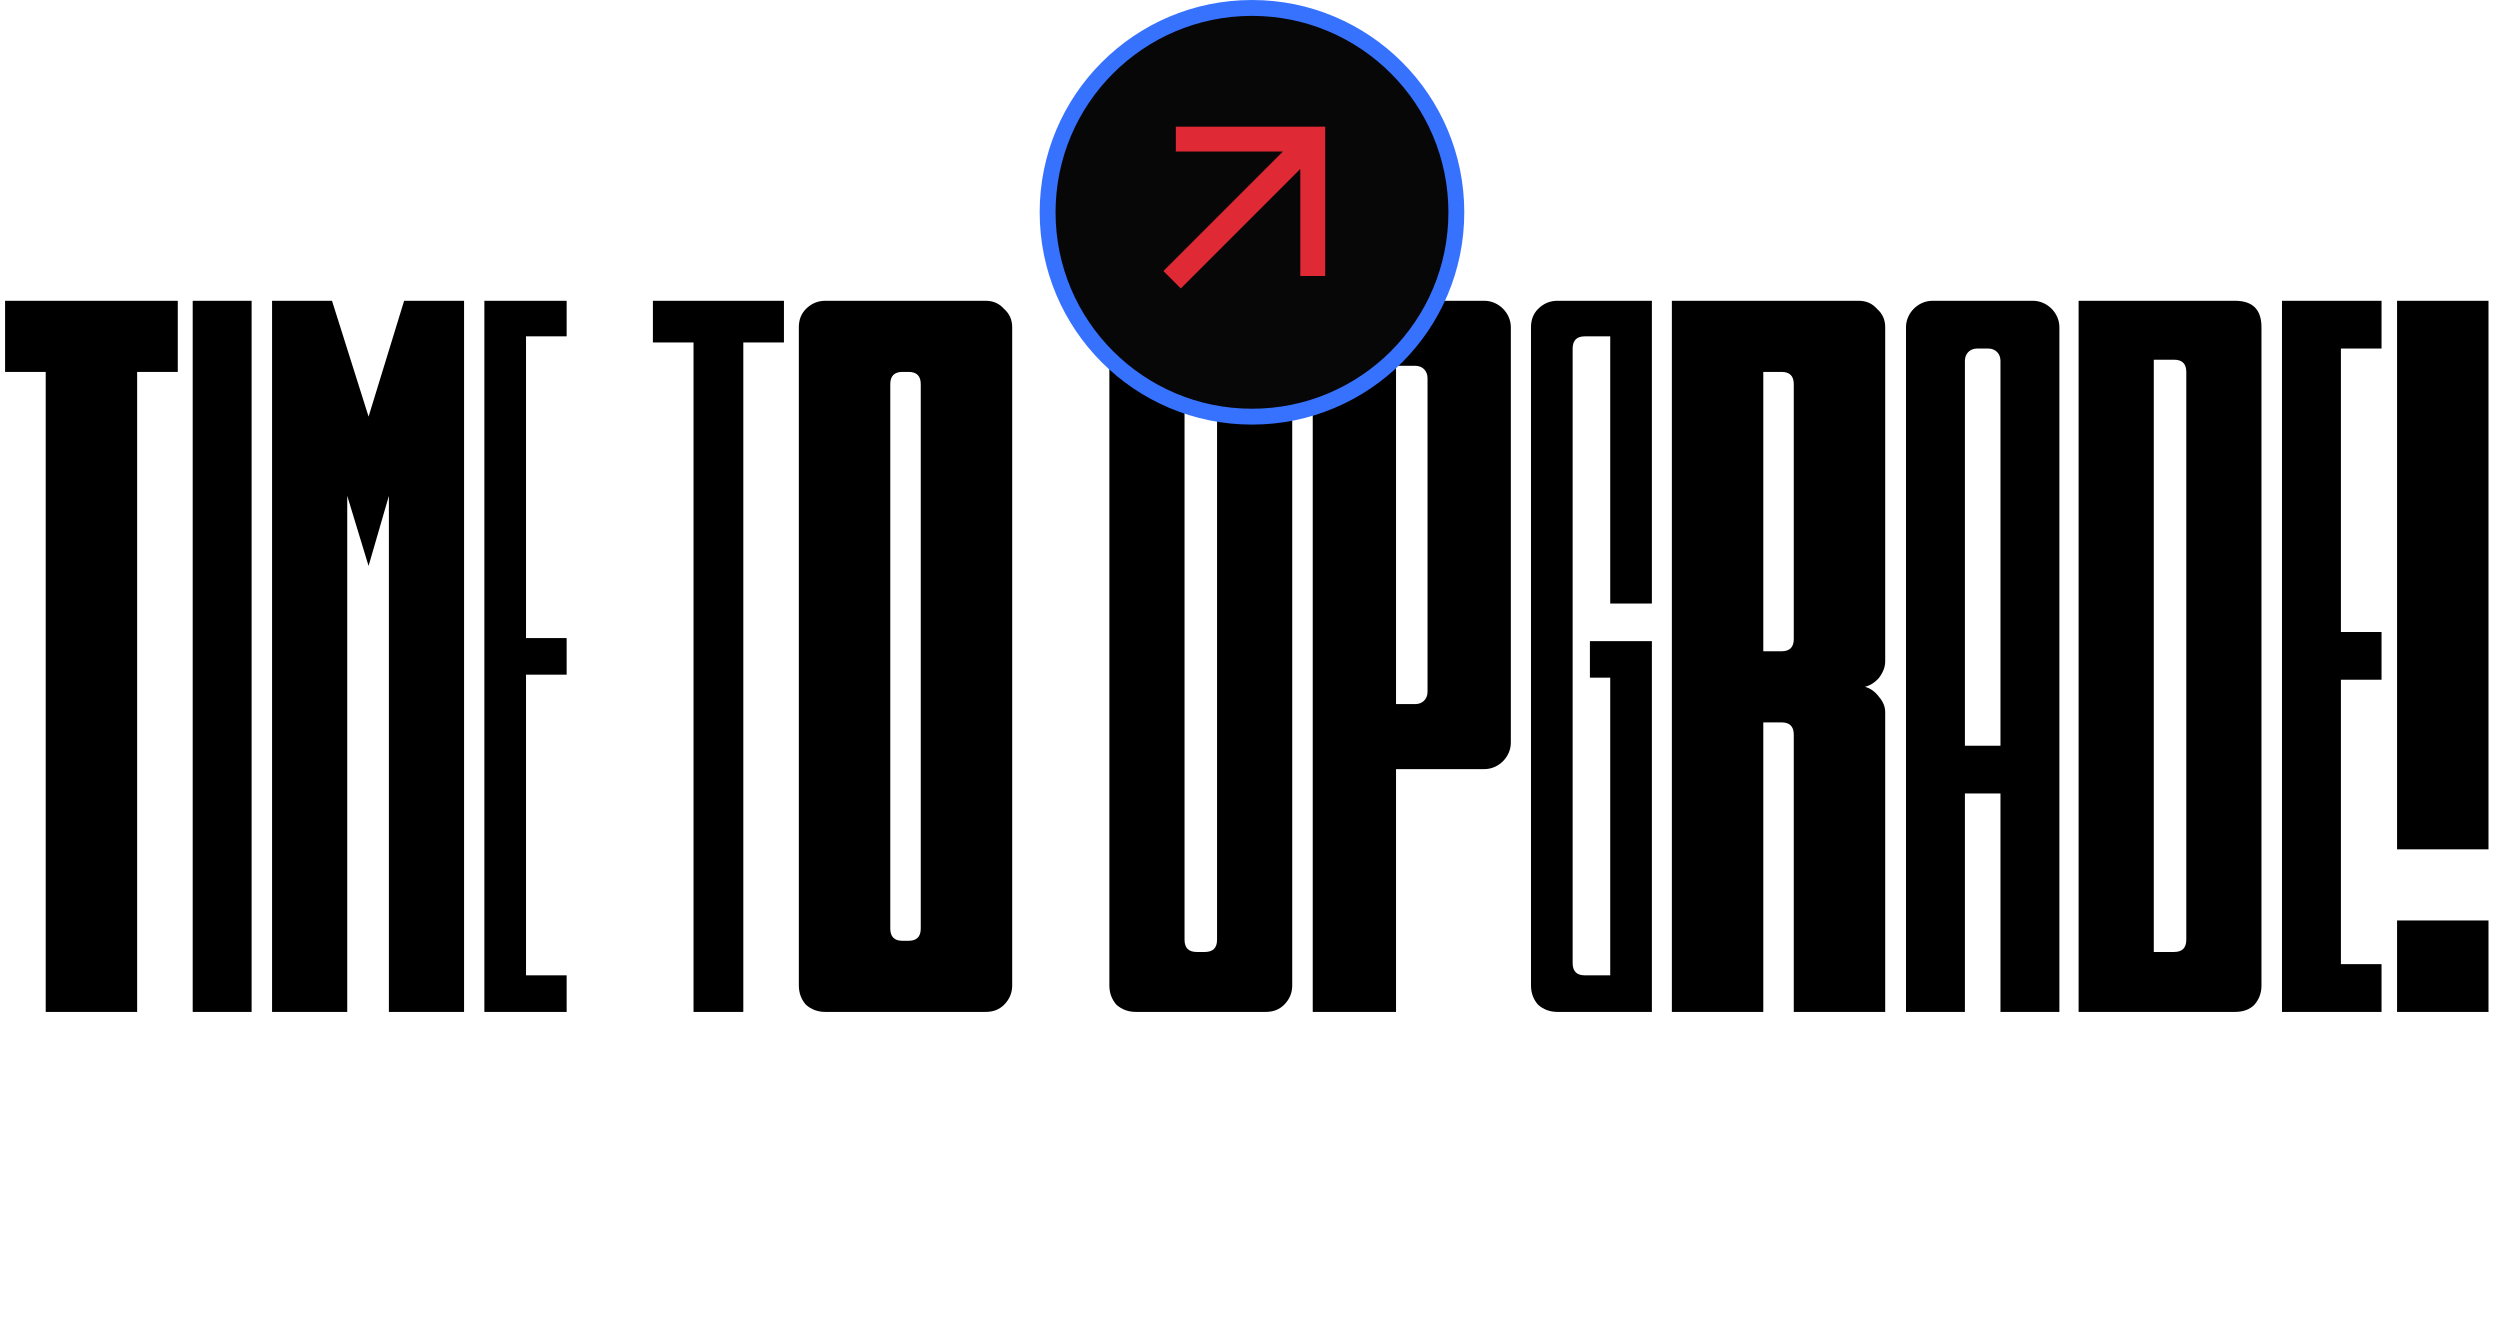
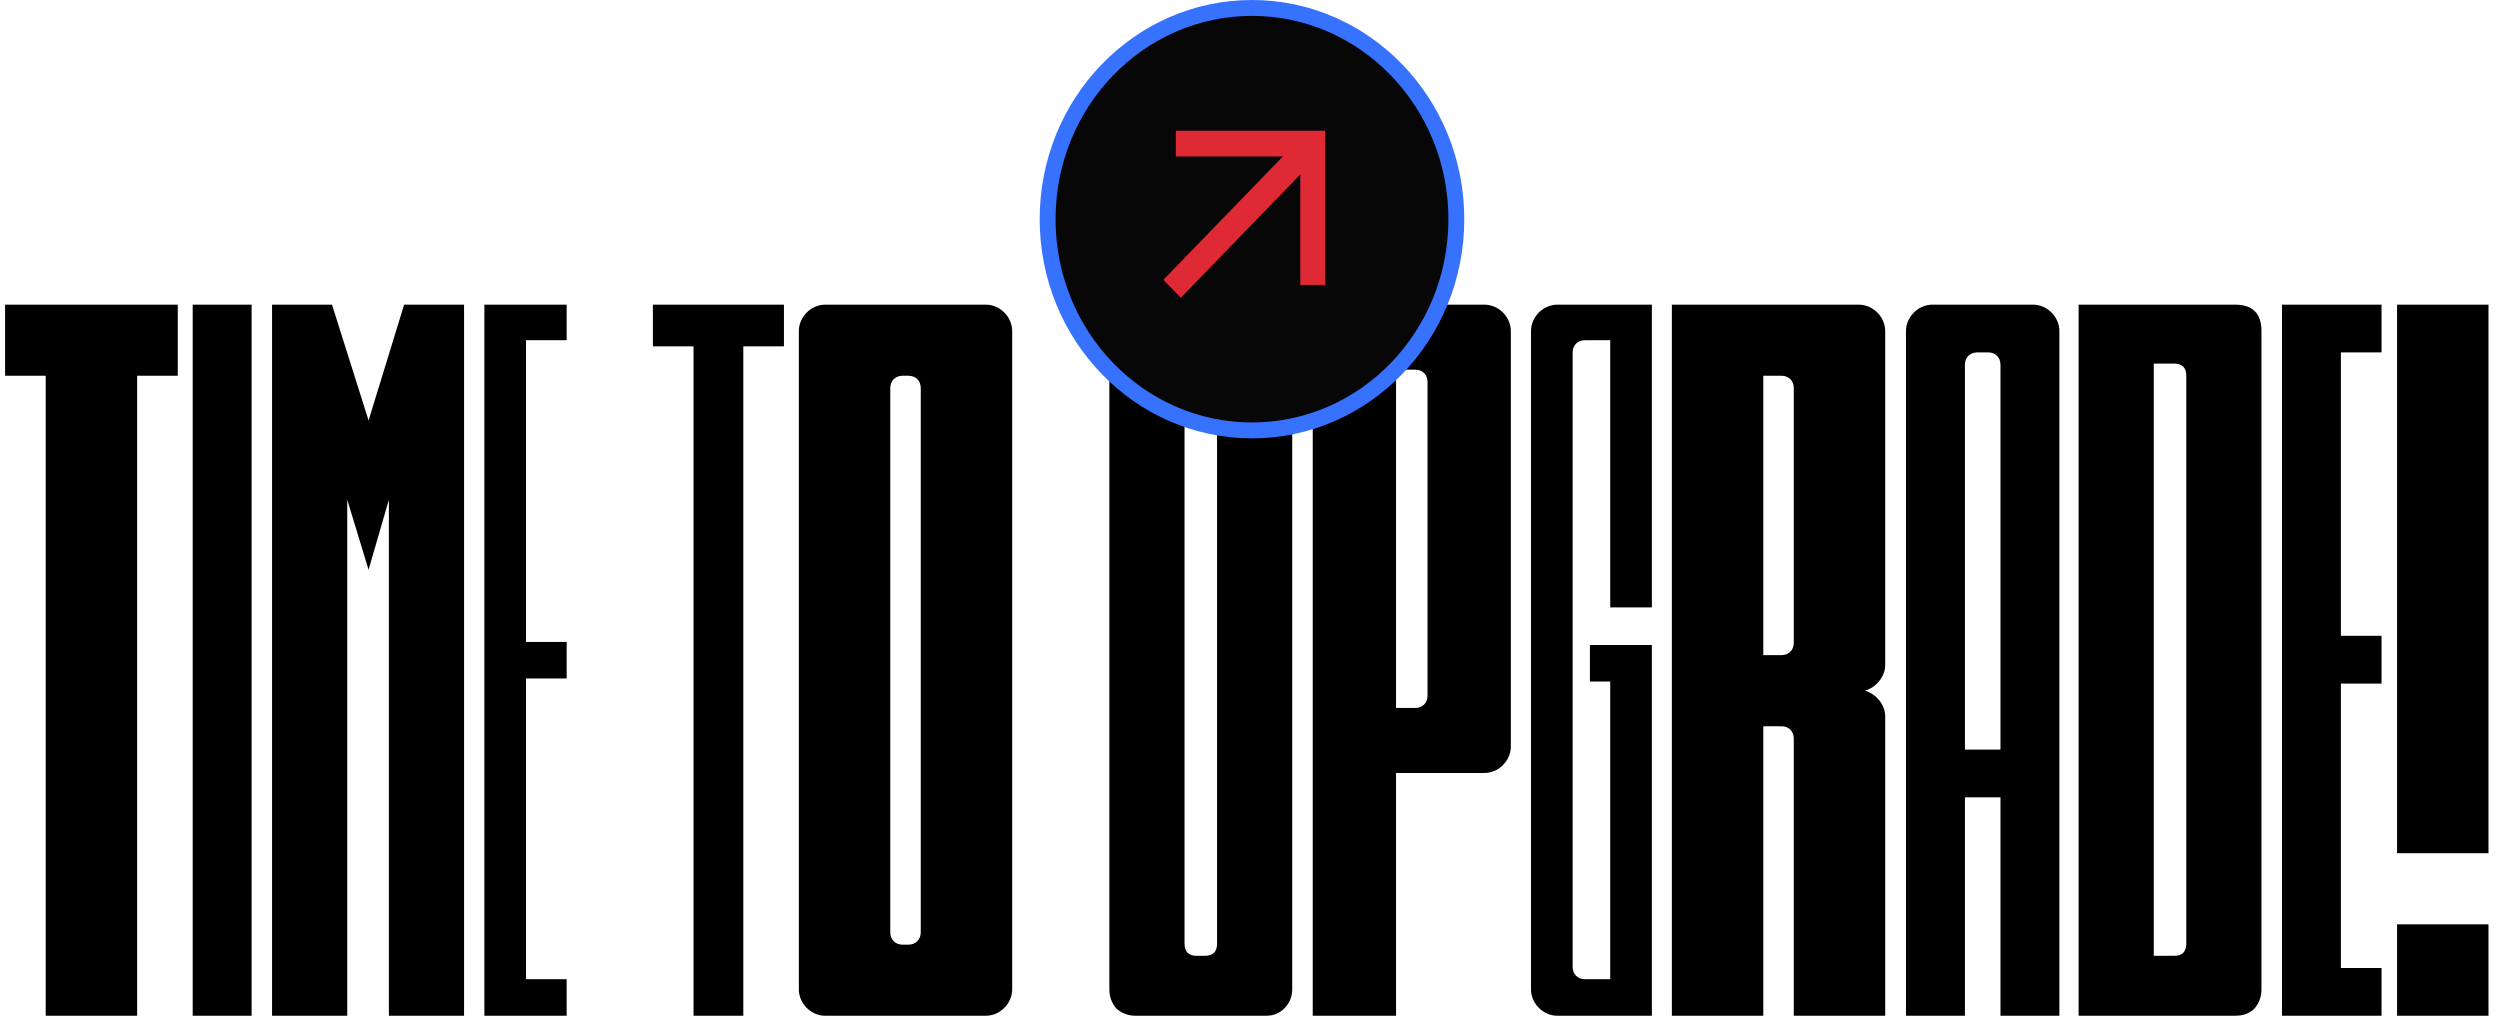
- <svg xmlns="http://www.w3.org/2000/svg" width="630" height="337" viewBox="0 0 630 337" fill="none">
-   <path d="M11.52 93.72H1.28V75.8H44.8V93.72H34.56V255H11.52V93.72ZM48.56 255H63.408V75.8H48.56V255ZM68.56 75.8H83.664L92.88 104.984L101.84 75.8H116.944V255H98V124.952L92.88 142.616L87.504 124.952V255H68.56V75.8ZM122.06 75.8H142.796V84.76H132.556V160.792H142.796V170.008H132.556V245.784H142.796V255H122.06V75.8ZM174.77 86.296H164.53V75.8H197.554V86.296H187.314V255H174.77V86.296ZM255.07 248.344C255.07 250.221 254.387 251.843 253.022 253.208C251.827 254.403 250.291 255 248.414 255H207.966C206.089 255 204.467 254.403 203.102 253.208C201.907 251.843 201.31 250.221 201.31 248.344V82.456C201.31 80.579 201.907 79.043 203.102 77.848C204.467 76.483 206.089 75.8 207.966 75.8H248.414C250.291 75.8 251.827 76.483 253.022 77.848C254.387 79.043 255.07 80.579 255.07 82.456V248.344ZM232.03 96.792C232.03 94.744 231.006 93.72 228.958 93.72H227.422C225.374 93.72 224.35 94.744 224.35 96.792V234.008C224.35 236.056 225.374 237.08 227.422 237.08H228.958C231.006 237.08 232.03 236.056 232.03 234.008V96.792ZM325.64 248.344C325.64 250.221 324.957 251.843 323.592 253.208C322.397 254.403 320.861 255 318.984 255H286.216C284.339 255 282.717 254.403 281.352 253.208C280.157 251.843 279.56 250.221 279.56 248.344V76.056H298.504V236.824C298.504 238.872 299.528 239.896 301.576 239.896H303.624C305.672 239.896 306.696 238.872 306.696 236.824V76.056H325.64V248.344ZM380.73 82.456C380.73 78.872 377.658 75.8 374.074 75.8H330.81V255H351.802V193.816H374.074C377.658 193.816 380.73 190.744 380.73 187.16V82.456ZM359.738 174.36C359.738 176.152 358.458 177.432 356.666 177.432H351.802V92.184H356.666C358.458 92.184 359.738 93.464 359.738 95.256V174.36ZM385.81 82.456C385.81 80.579 386.407 79.043 387.602 77.848C388.967 76.483 390.589 75.8 392.466 75.8H416.274V152.088H405.778V84.76H399.378C397.33 84.76 396.306 85.784 396.306 87.832V242.712C396.306 244.76 397.33 245.784 399.378 245.784H405.778V170.776H400.658V161.56H416.274V255H392.466C390.589 255 388.967 254.403 387.602 253.208C386.407 251.843 385.81 250.221 385.81 248.344V82.456ZM452.03 255V185.112C452.03 183.064 451.006 182.04 448.958 182.04H444.35V255H421.31V75.8H468.414C470.291 75.8 471.827 76.483 473.022 77.848C474.387 79.043 475.07 80.579 475.07 82.456V166.68C475.07 168.045 474.558 169.411 473.534 170.776C472.51 171.971 471.315 172.739 469.95 173.08C471.315 173.421 472.51 174.275 473.534 175.64C474.558 176.835 475.07 178.115 475.07 179.48V255H452.03ZM452.03 96.792C452.03 94.744 451.006 93.72 448.958 93.72H444.35V164.12H448.958C451.006 164.12 452.03 163.096 452.03 161.048V96.792ZM480.31 255H495.158V199.96H504.118V255H518.966V82.456C518.966 78.872 515.894 75.8 512.31 75.8H486.966C483.382 75.8 480.31 78.872 480.31 82.456V255ZM495.158 90.904C495.158 89.112 496.438 87.832 498.23 87.832H501.046C502.838 87.832 504.118 89.112 504.118 90.904V187.928H495.158V90.904ZM569.89 248.344C569.89 250.221 569.293 251.843 568.098 253.208C566.903 254.403 565.282 255 563.234 255H523.81V75.8H563.234C567.671 75.8 569.89 78.019 569.89 82.456V248.344ZM550.946 93.72C550.946 91.672 549.922 90.648 547.874 90.648H542.754V239.896H547.874C549.922 239.896 550.946 238.872 550.946 236.824V93.72ZM575.06 255H600.148V242.968H589.908V171.288H600.148V159.256H589.908V87.832H600.148V75.8H575.06V255ZM604.06 214.04V75.8H627.1V214.04H604.06ZM604.06 255V231.96H627.1V255H604.06Z" fill="black" />
-   <circle cx="315.5" cy="53.5" r="51.5" fill="#080708" stroke="#3772FF" stroke-width="4" />
-   <path d="M297.567 72.686L293.177 68.296L323.284 38.188H296.313V31.916H333.947V69.55H327.675V42.579L297.567 72.686Z" fill="#DF2935" />
+ <svg xmlns="http://www.w3.org/2000/svg" width="630" height="256" viewBox="0 0 630 256" fill="none">
+   <path d="M11.52 255.972H34.56V94.692H44.8V76.772H1.28V94.692H11.52V255.972ZM48.56 255.972H63.408V76.772H48.56V255.972ZM68.56 76.772H83.664L92.88 105.956L101.84 76.772H116.944V255.972H98V125.924L92.88 143.588L87.504 125.924V255.972H68.56V76.772ZM122.06 255.972H142.796V246.756H132.556V170.98H142.796V161.764H132.556V85.732H142.796V76.772H122.06V255.972ZM174.77 255.972H187.314V87.268H197.554V76.772H164.53V87.268H174.77V255.972ZM255.07 83.428C255.07 79.844 251.998 76.772 248.414 76.772H207.966C204.382 76.772 201.31 79.844 201.31 83.428V249.316C201.31 252.9 204.382 255.972 207.966 255.972H248.414C251.998 255.972 255.07 252.9 255.07 249.316V83.428ZM232.03 234.98C232.03 236.772 230.75 238.052 228.958 238.052H227.422C225.63 238.052 224.35 236.772 224.35 234.98V97.764C224.35 95.972 225.63 94.692 227.422 94.692H228.958C230.75 94.692 232.03 95.972 232.03 97.764V234.98ZM325.64 249.316C325.64 251.193 324.957 252.814 323.592 254.18C322.397 255.374 320.861 255.972 318.984 255.972H286.216C284.339 255.972 282.717 255.374 281.352 254.18C280.157 252.814 279.56 251.193 279.56 249.316V77.028H298.504V237.796C298.504 239.844 299.528 240.868 301.576 240.868H303.624C305.672 240.868 306.696 239.844 306.696 237.796V77.028H325.64V249.316ZM380.73 83.428C380.73 79.844 377.658 76.772 374.074 76.772H330.81V255.972H351.802V194.788H374.074C377.658 194.788 380.73 191.716 380.73 188.132V83.428ZM359.738 175.332C359.738 177.124 358.458 178.404 356.666 178.404H351.802V93.156H356.666C358.458 93.156 359.738 94.436 359.738 96.228V175.332ZM385.81 249.316C385.81 252.9 388.882 255.972 392.466 255.972H416.274V162.532H400.658V171.748H405.778V246.756H399.378C397.586 246.756 396.306 245.476 396.306 243.684V88.804C396.306 87.012 397.586 85.732 399.378 85.732H405.778V153.06H416.274V76.772H392.466C388.882 76.772 385.81 79.844 385.81 83.428V249.316ZM475.07 255.972V180.452C475.07 177.636 472.766 174.82 469.95 174.052C472.766 173.284 475.07 170.468 475.07 167.652V83.428C475.07 79.844 471.998 76.772 468.414 76.772H421.31V255.972H444.35V183.012H448.958C450.75 183.012 452.03 184.292 452.03 186.084V255.972H475.07ZM452.03 162.02C452.03 163.812 450.75 165.092 448.958 165.092H444.35V94.692H448.958C450.75 94.692 452.03 95.972 452.03 97.764V162.02ZM480.31 255.972H495.158V200.932H504.118V255.972H518.966V83.428C518.966 79.844 515.894 76.772 512.31 76.772H486.966C483.382 76.772 480.31 79.844 480.31 83.428V255.972ZM495.158 91.876C495.158 90.084 496.438 88.804 498.23 88.804H501.046C502.838 88.804 504.118 90.084 504.118 91.876V188.9H495.158V91.876ZM569.89 249.316C569.89 251.193 569.293 252.814 568.098 254.18C566.903 255.374 565.282 255.972 563.234 255.972H523.81V76.772H563.234C567.671 76.772 569.89 78.99 569.89 83.428V249.316ZM550.946 94.692C550.946 92.644 549.922 91.62 547.874 91.62H542.754V240.868H547.874C549.922 240.868 550.946 239.844 550.946 237.796V94.692ZM575.06 255.972H600.148V243.94H589.908V172.26H600.148V160.228H589.908V88.804H600.148V76.772H575.06V255.972ZM627.1 215.012V76.772H604.06V215.012H627.1ZM627.1 255.972V232.932H604.06V255.972H627.1Z" fill="black" />
+   <path d="M367 55.233C367 84.693 343.883 108.466 315.5 108.466C287.117 108.466 264 84.693 264 55.233C264 25.773 287.117 2 315.5 2C343.883 2 367 25.773 367 55.233Z" fill="#080708" stroke="#3772FF" stroke-width="4" />
+   <path d="M297.567 75.04L293.177 70.507L323.284 39.425H296.313V32.949H333.947V71.803H327.675V43.958L297.567 75.04Z" fill="#DF2935" />
</svg>
